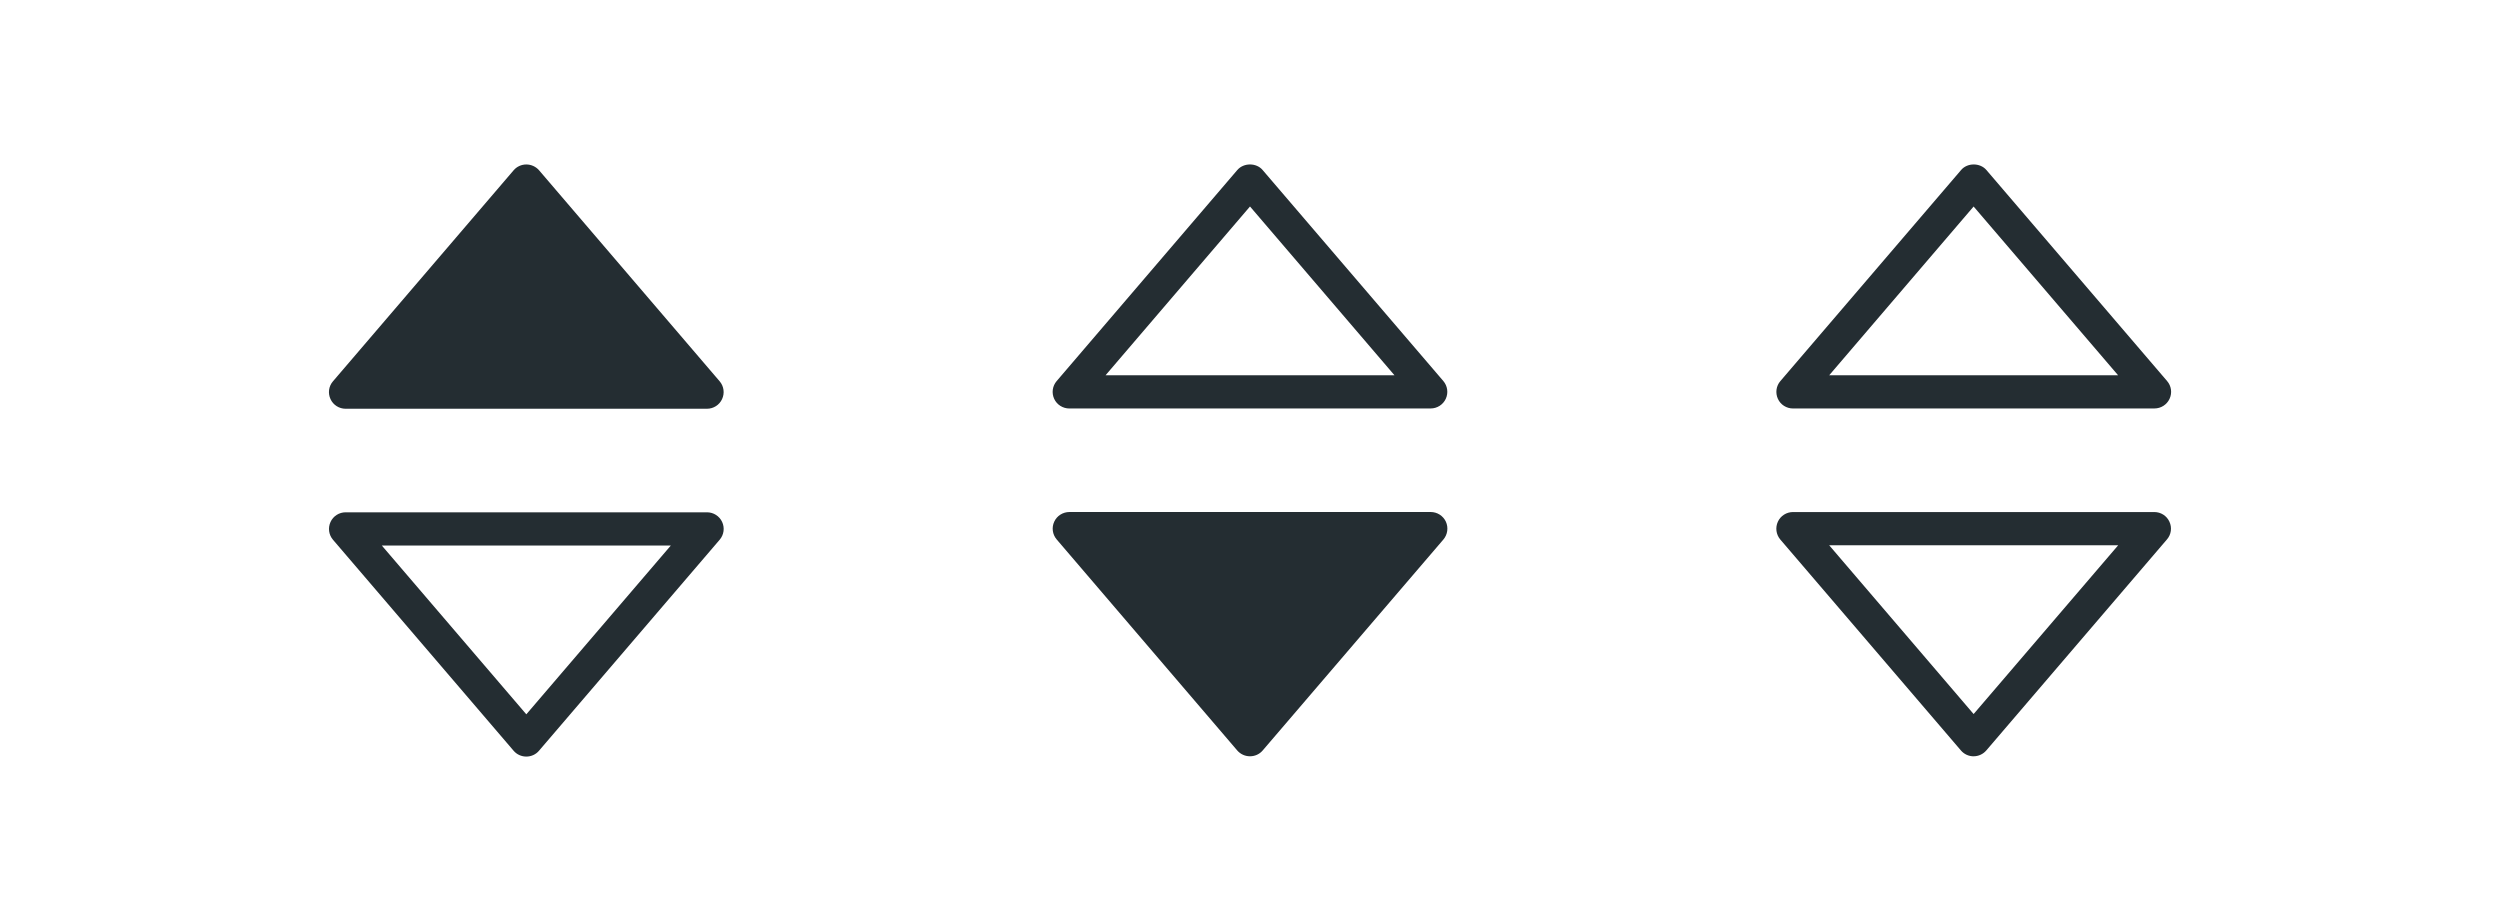
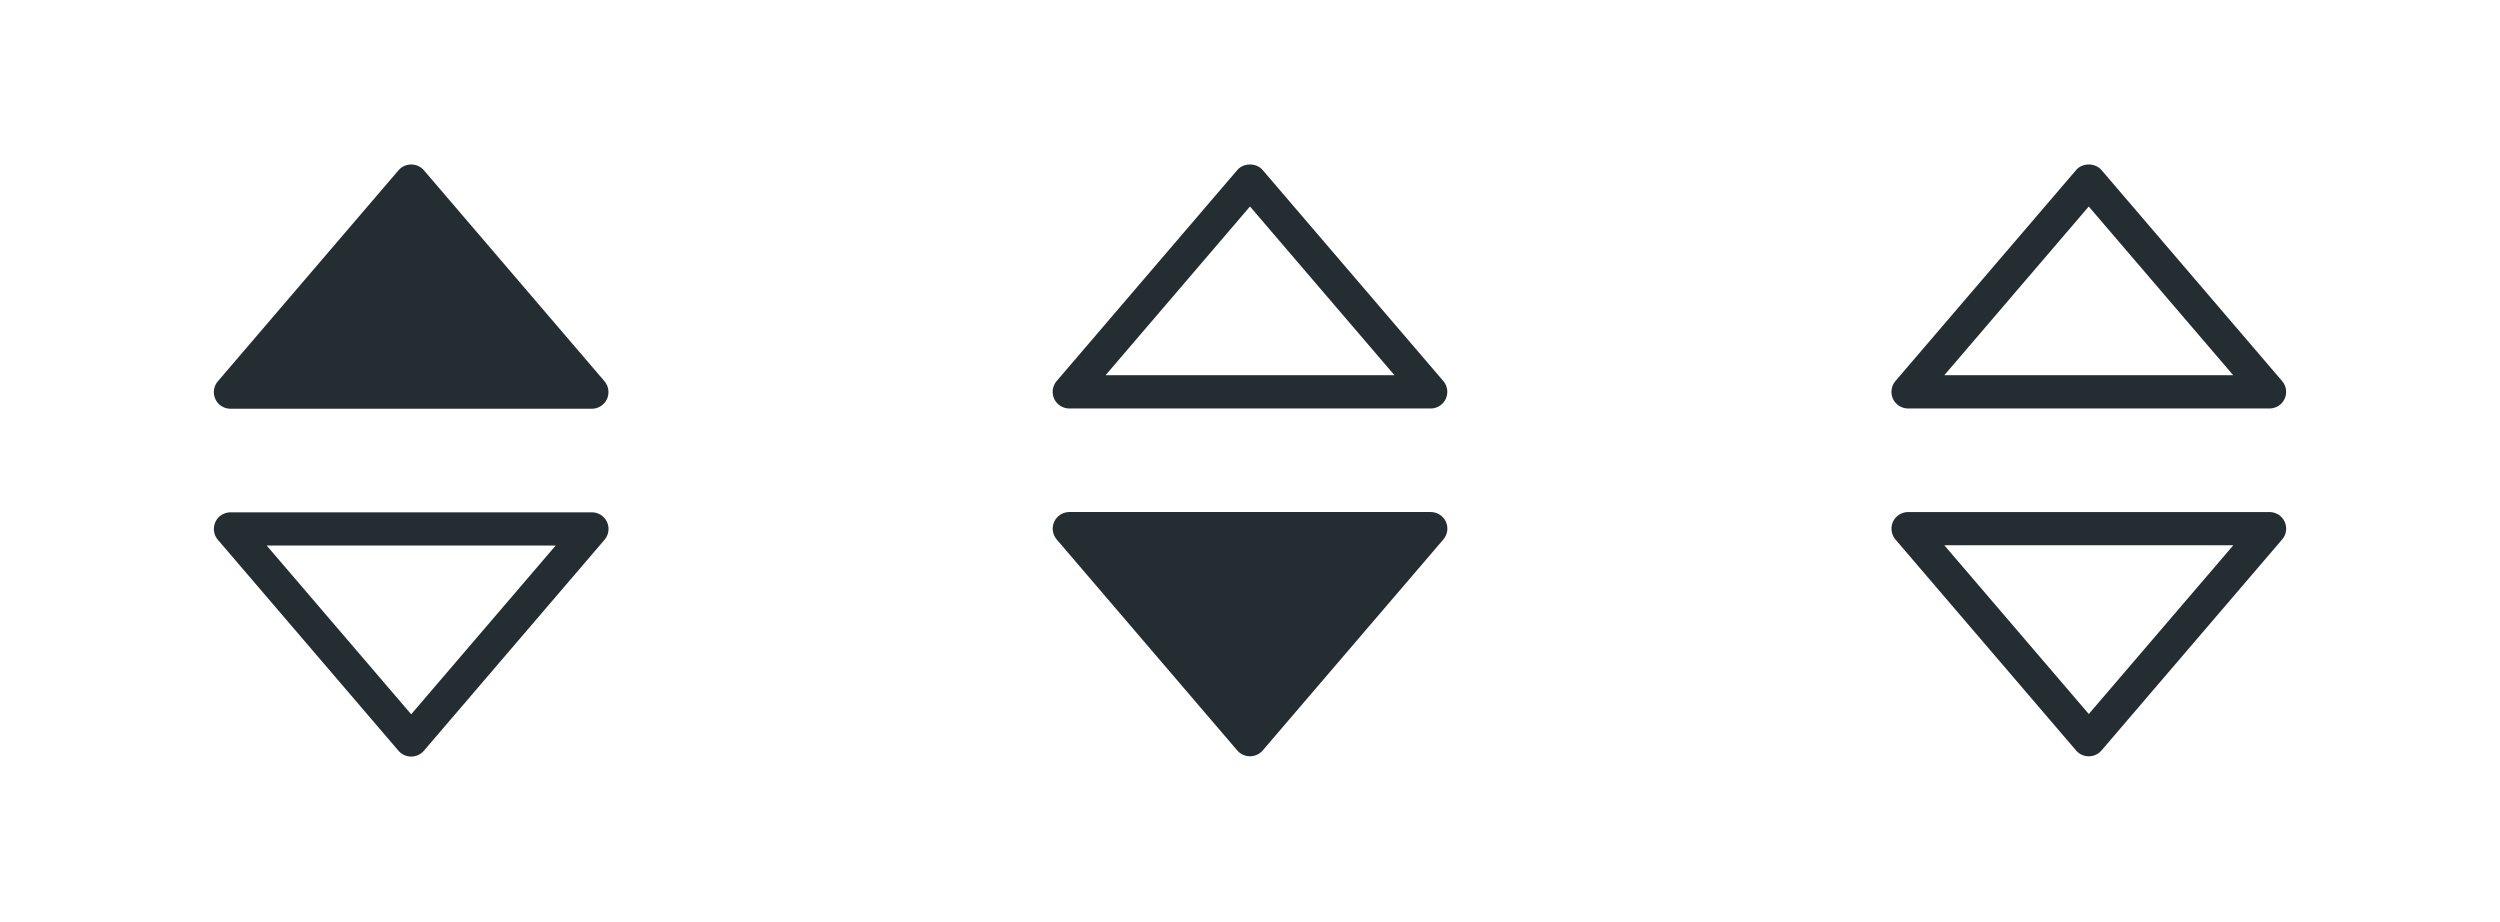
- <svg xmlns="http://www.w3.org/2000/svg" width="76" height="28" viewBox="0 0 76 28">
-   <path fill="#242D32" d="M16 23c-.148 0-.29-.064-.386-.177l-5.492-6.415c-.128-.15-.157-.36-.074-.54.082-.18.263-.294.46-.294h10.985c.197 0 .377.114.46.293.083.18.054.39-.074.54l-5.494 6.416c-.095.113-.237.177-.386.177zm-4.392-6.415L16 21.715l4.392-5.13h-8.784zM21.878 11.592l-5.49-6.415C16.29 5.064 16.147 5 16 5c-.148 0-.29.064-.386.177l-5.492 6.415c-.13.15-.158.36-.075.54.082.18.263.294.46.294h10.984c.198 0 .378-.114.46-.293.084-.18.055-.39-.072-.54zM43.49 12.418H32.51c-.2 0-.38-.114-.463-.293-.083-.18-.053-.39.075-.54l5.492-6.416c.193-.226.58-.226.77 0l5.493 6.414c.128.15.158.36.075.54-.083.18-.263.294-.46.294zm-9.88-1.01h8.782L38 6.277l-4.39 5.13zM43.954 15.858c-.084-.18-.264-.293-.462-.293h-10.98c-.2 0-.38.114-.463.293-.084.18-.054.39.073.54l5.49 6.416c.098.113.238.177.387.177s.29-.063.386-.176L43.88 16.4c.127-.15.157-.362.074-.542z" />
+ <svg xmlns="http://www.w3.org/2000/svg" version="1.1" id="Layer_1" x="0px" y="0px" width="76px" height="28px" viewBox="0 0 76 28" enable-background="new 0 0 76 28" xml:space="preserve">
  <g>
-     <path fill="#242D32" d="M65.49 12.418H54.51c-.2 0-.38-.114-.462-.293-.082-.18-.054-.39.075-.54l5.494-6.416c.19-.226.578-.226.77 0l5.492 6.414c.13.15.16.36.076.54-.083.18-.262.294-.46.294zm-9.883-1.01h8.783l-4.392-5.13-4.39 5.13zM60 22.992c-.15 0-.29-.064-.387-.177L54.12 16.4c-.127-.15-.155-.36-.073-.54.083-.18.263-.294.462-.294H65.49c.2 0 .378.114.46.293.084.18.056.39-.075.54l-5.492 6.415c-.096.112-.238.177-.386.177zm-4.392-6.415l4.39 5.13 4.394-5.13h-8.784z" />
+     <g>
+       <path fill="#242D32" d="M12.5,23c-0.148,0-0.289-0.064-0.386-0.177l-5.492-6.415c-0.128-0.15-0.157-0.361-0.074-0.541    c0.082-0.179,0.263-0.293,0.461-0.293h10.984c0.197,0,0.377,0.114,0.46,0.293c0.083,0.18,0.054,0.391-0.074,0.541l-5.493,6.415    C12.791,22.936,12.649,23,12.5,23z M8.108,16.585l4.392,5.129l4.392-5.129H8.108z" />
+     </g>
+     <path fill="#242D32" d="M18.378,11.592l-5.491-6.415C12.791,5.064,12.649,5,12.5,5c-0.148,0-0.289,0.064-0.386,0.177l-5.492,6.415   c-0.129,0.15-0.158,0.361-0.075,0.541c0.082,0.179,0.263,0.293,0.461,0.293h10.983c0.197,0,0.377-0.114,0.46-0.293   C18.534,11.954,18.505,11.743,18.378,11.592z" />
+   </g>
+   <g>
+     <g>
+       <path fill="#242D32" d="M43.491,12.418H32.509c-0.198,0-0.378-0.114-0.462-0.293c-0.083-0.18-0.053-0.391,0.075-0.541l5.492-6.415    c0.193-0.225,0.579-0.225,0.771,0l5.492,6.415c0.128,0.15,0.158,0.361,0.075,0.541C43.869,12.304,43.689,12.418,43.491,12.418z     M33.609,11.407h8.783L38,6.277L33.609,11.407z" />
+     </g>
+     <path fill="#242D32" d="M43.954,15.858c-0.084-0.179-0.264-0.293-0.462-0.293H32.511c-0.198,0-0.378,0.114-0.462,0.293   c-0.083,0.18-0.053,0.391,0.074,0.541l5.49,6.415c0.098,0.113,0.238,0.177,0.387,0.177s0.289-0.064,0.386-0.177l5.493-6.415   C44.007,16.249,44.037,16.038,43.954,15.858z" />
+   </g>
+   <g>
+     <g>
+       <path fill="#242D32" d="M68.991,12.418H58.008c-0.199,0-0.379-0.114-0.462-0.293c-0.082-0.18-0.054-0.391,0.075-0.541l5.493-6.415    c0.191-0.225,0.578-0.225,0.771,0l5.491,6.415c0.131,0.15,0.159,0.361,0.076,0.541C69.369,12.304,69.19,12.418,68.991,12.418z     M59.107,11.407h8.783l-4.392-5.129L59.107,11.407z" />
+     </g>
+     <g>
+       <path fill="#242D32" d="M63.499,22.992L63.499,22.992c-0.148,0-0.289-0.064-0.386-0.177l-5.492-6.415    c-0.128-0.15-0.156-0.361-0.074-0.541c0.083-0.179,0.263-0.293,0.462-0.293h10.983c0.199,0,0.378,0.114,0.461,0.293    c0.083,0.18,0.055,0.391-0.076,0.541l-5.492,6.415C63.789,22.927,63.647,22.992,63.499,22.992z M59.108,16.577l4.391,5.129    l4.393-5.129H59.108z" />
+     </g>
  </g>
</svg>
